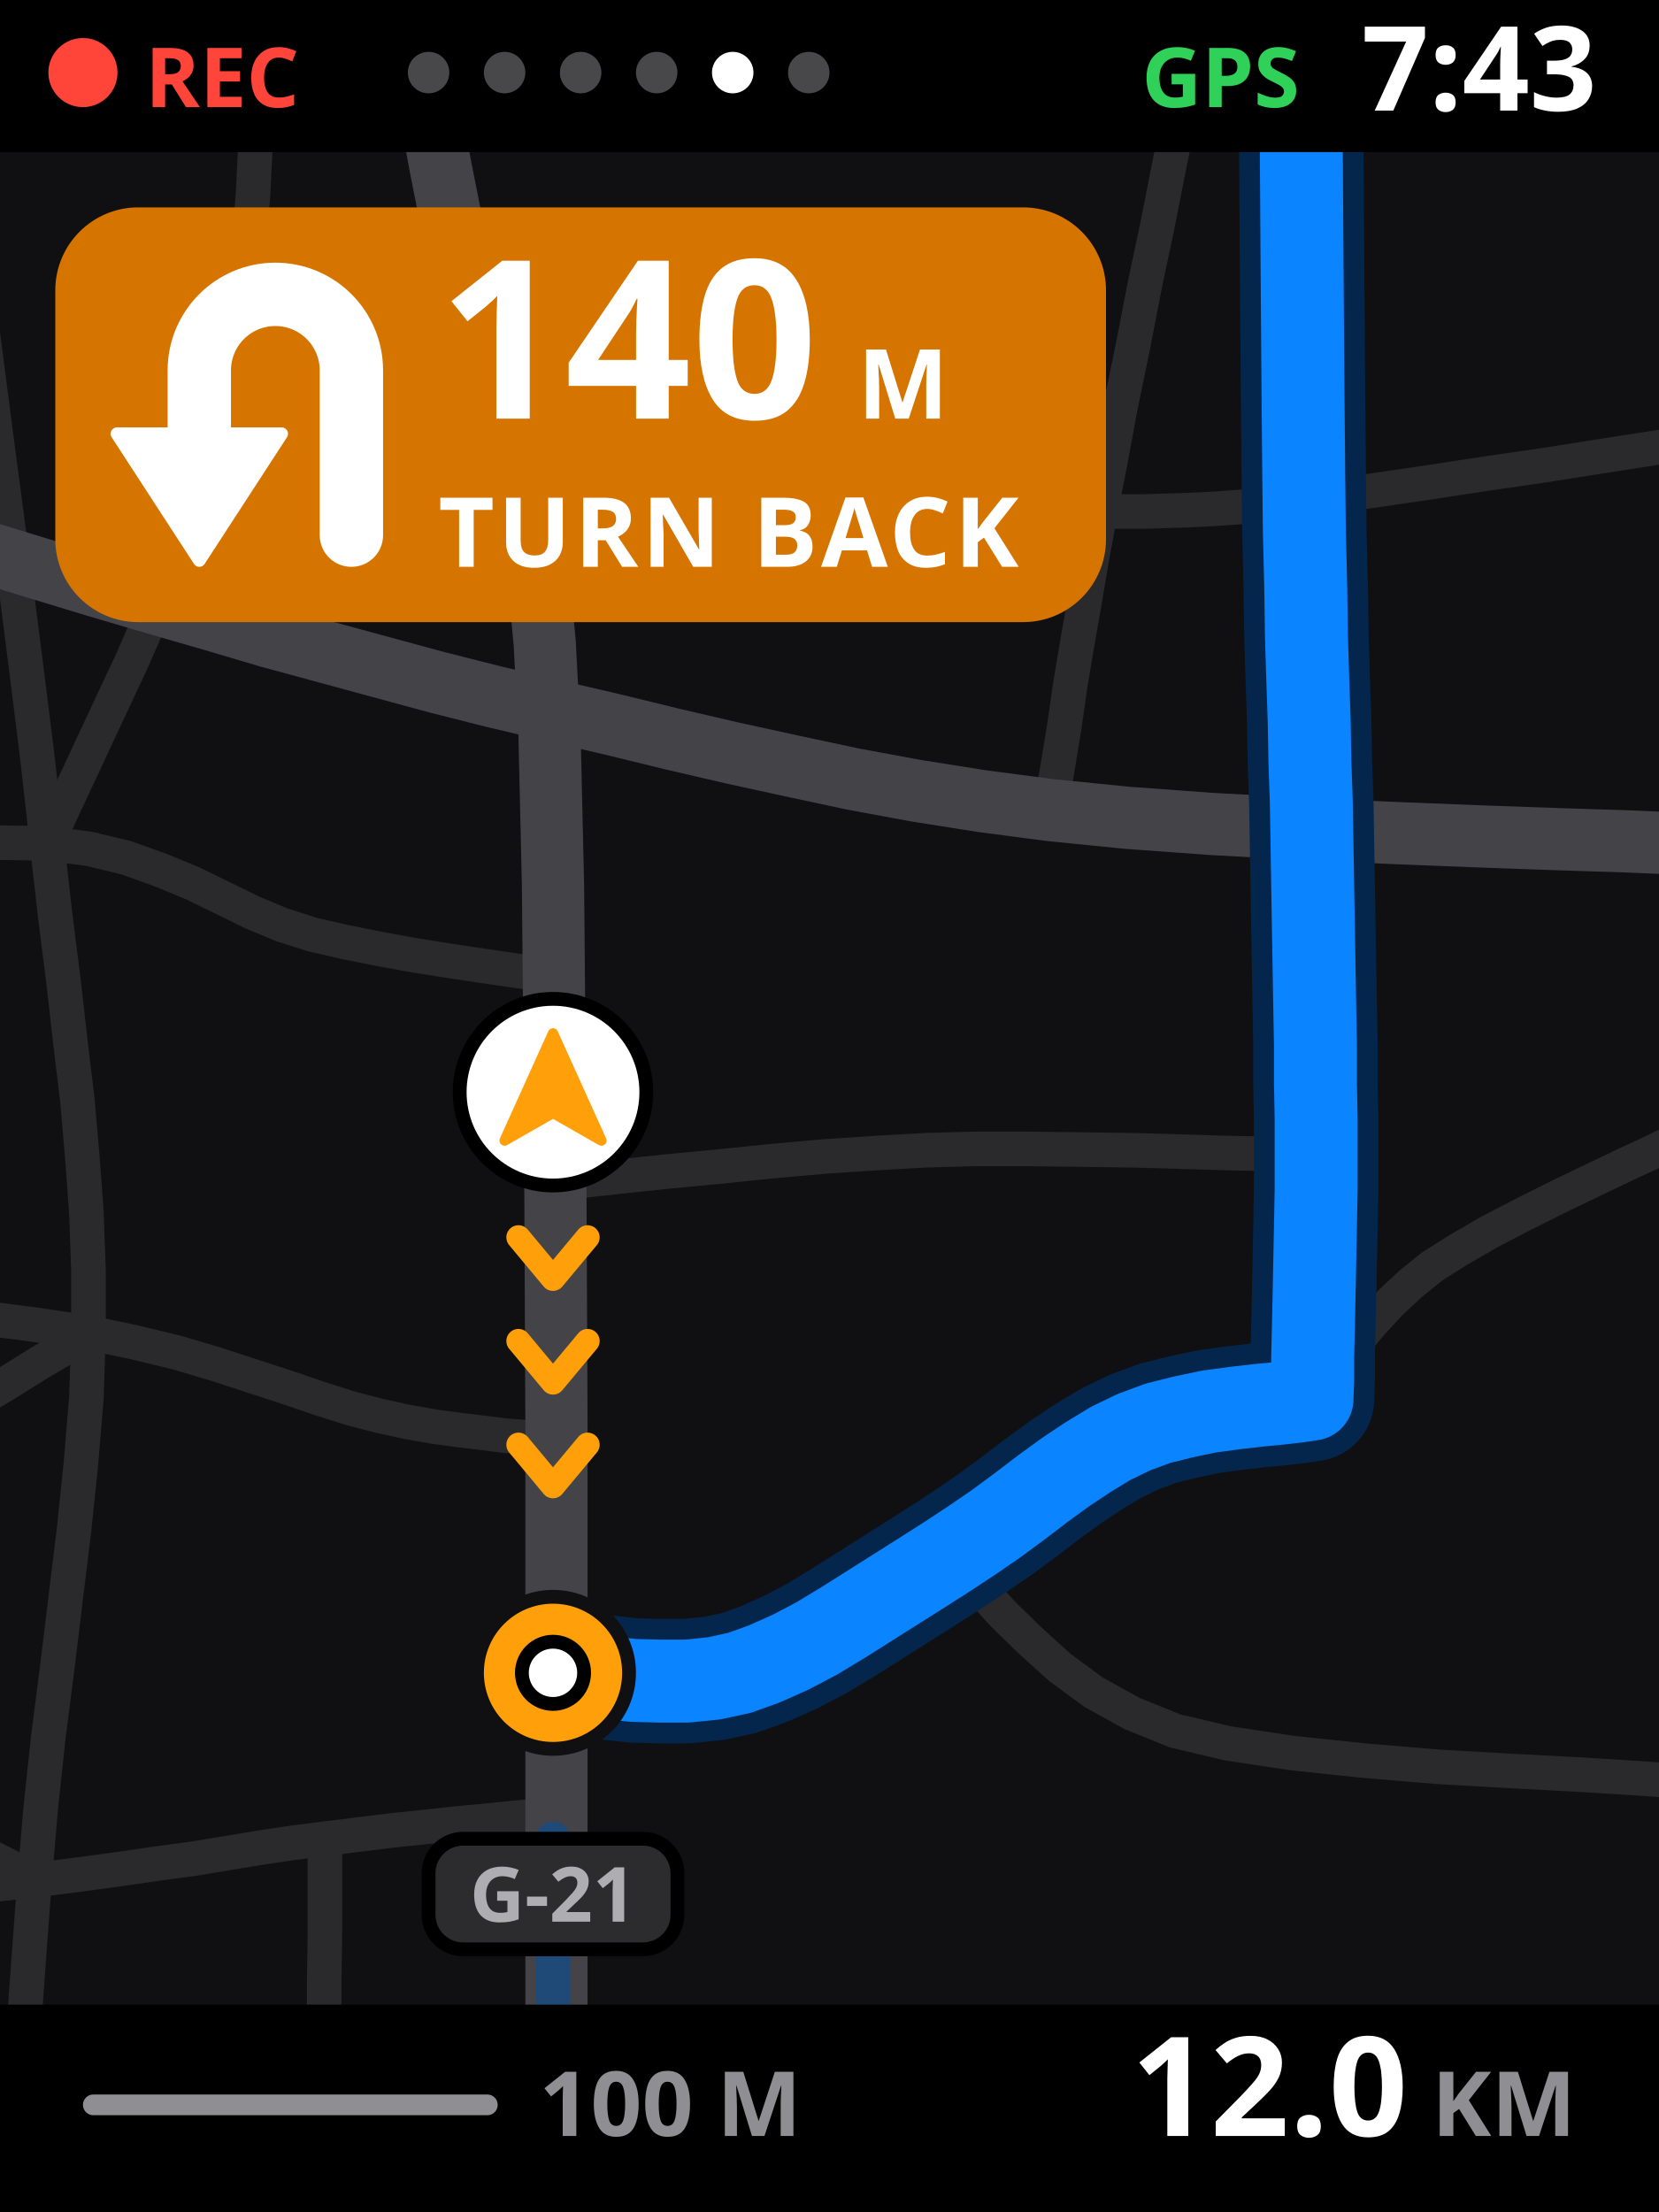
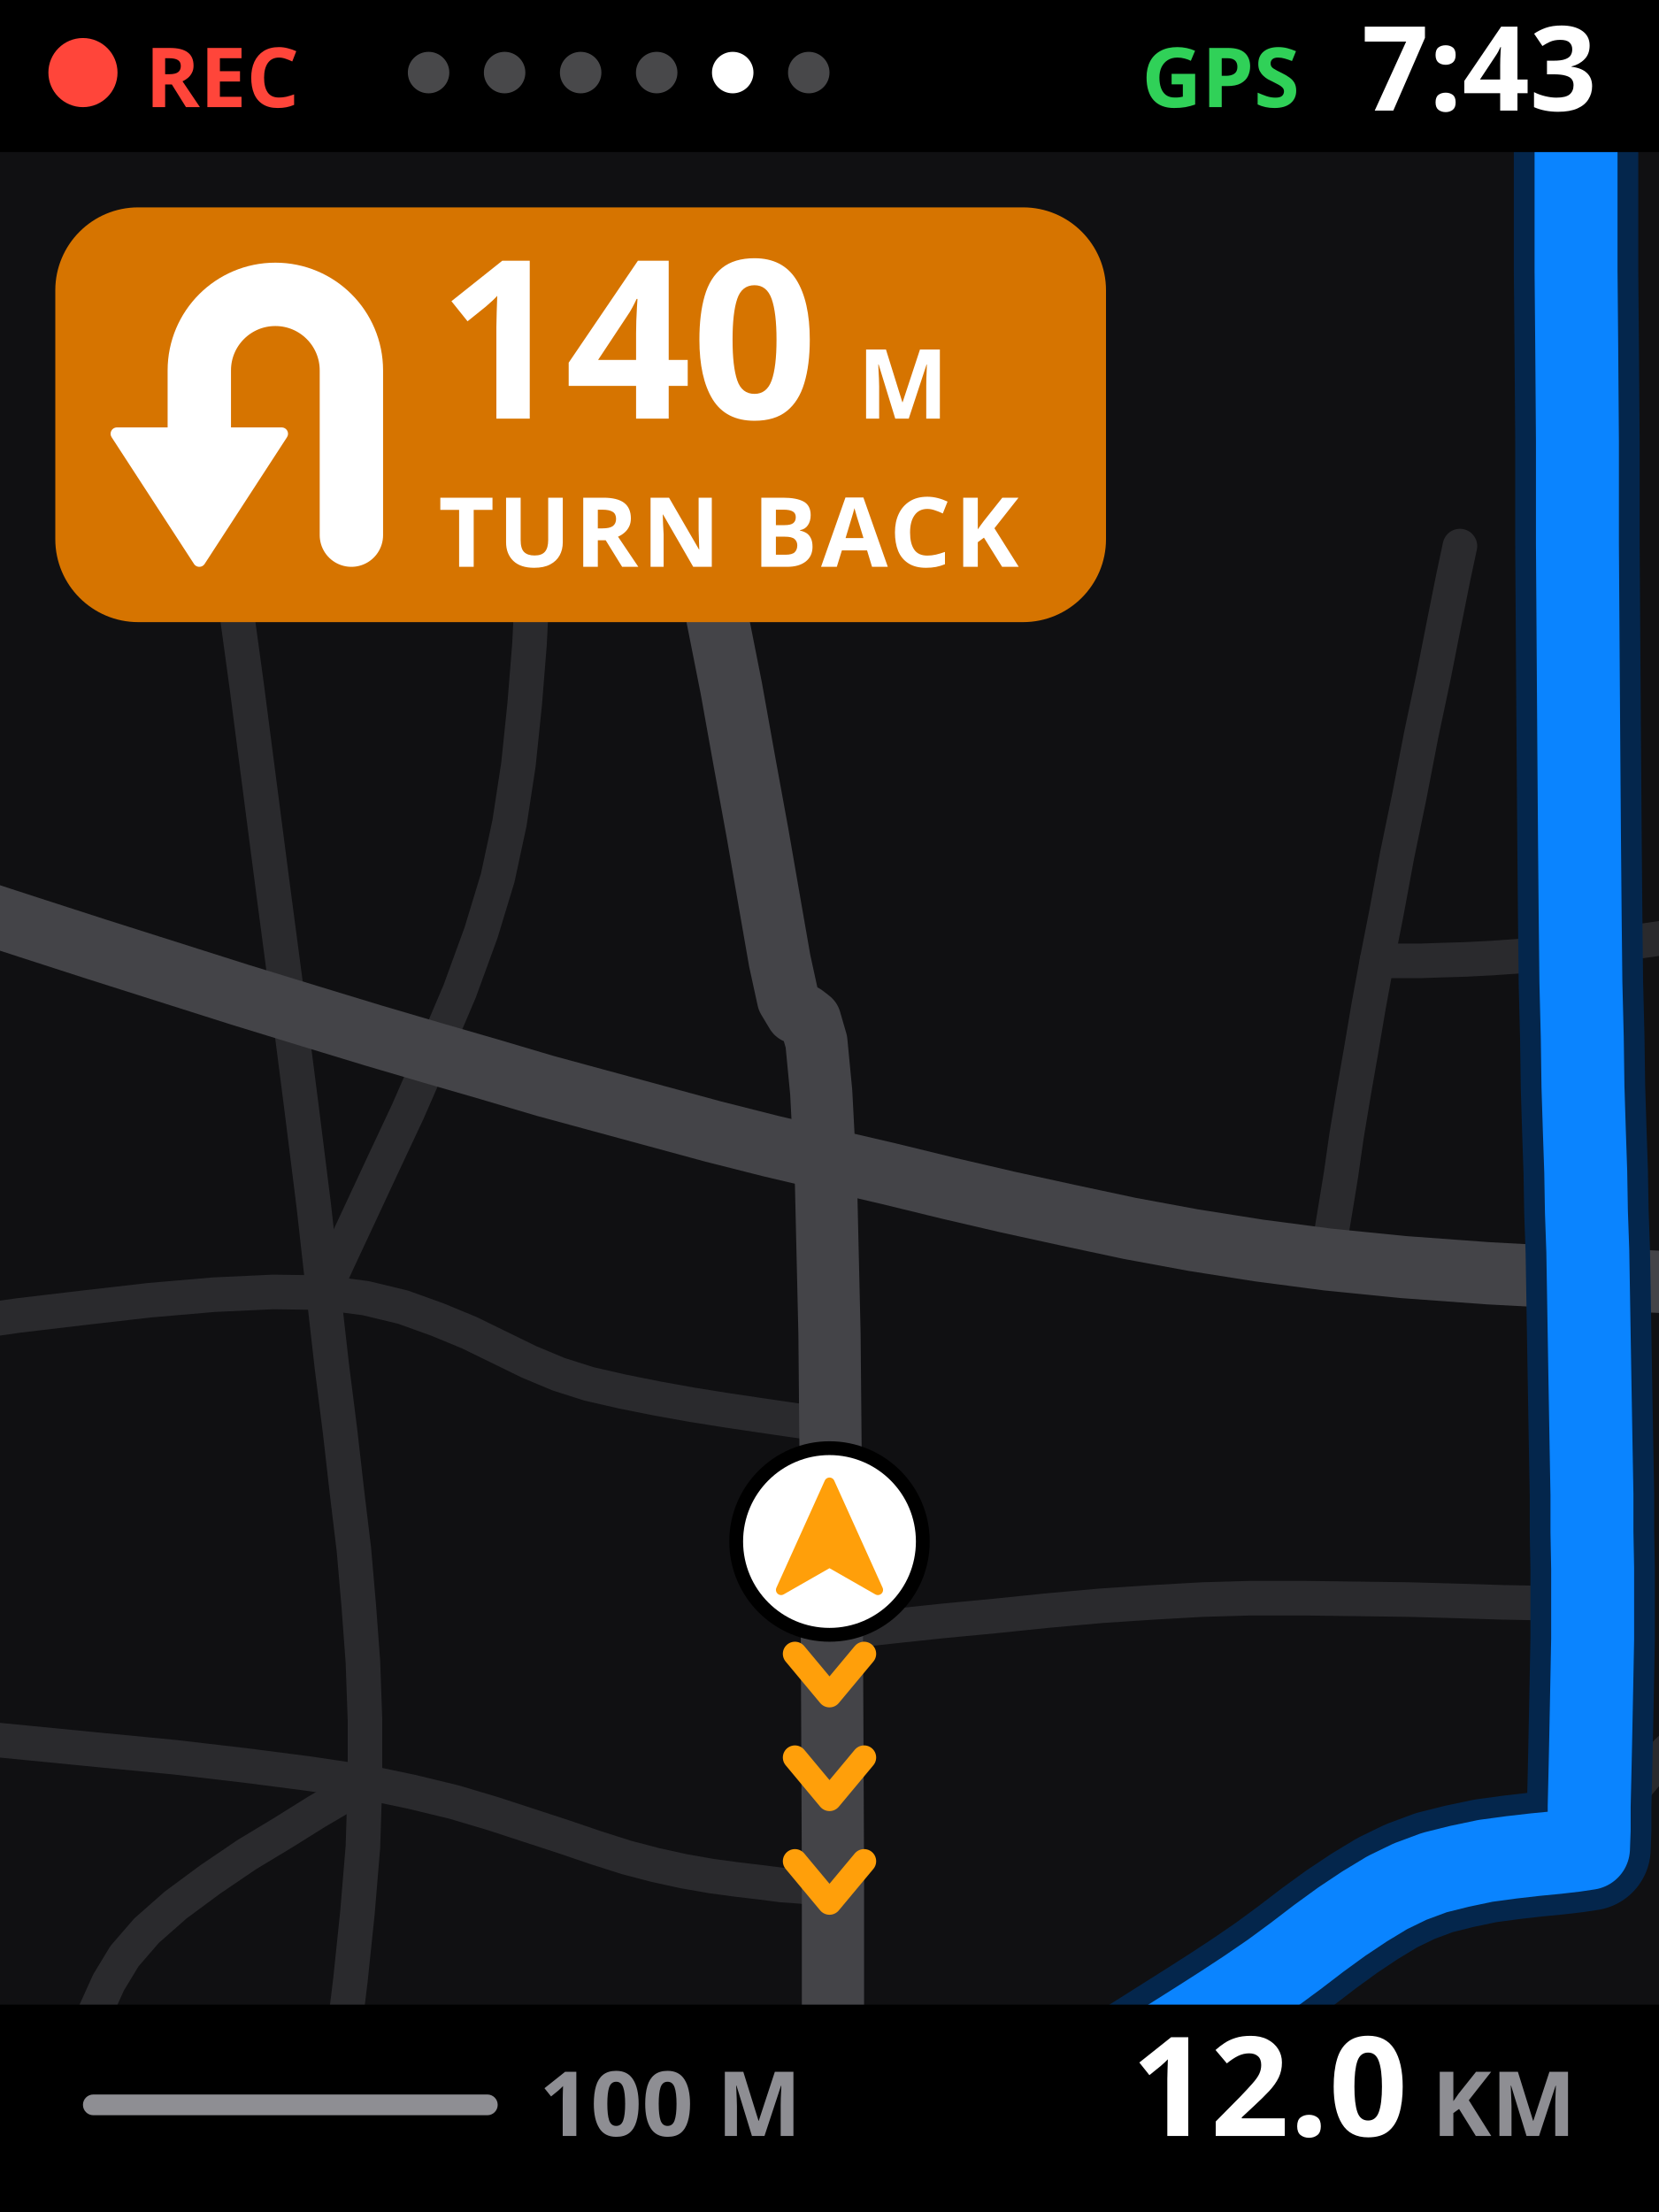
<svg xmlns="http://www.w3.org/2000/svg" viewBox="0 0 240 320" width="240" height="320" role="img" aria-label="Map, off course 140 m past the missed right turn">
  <rect width="240" height="320" fill="#101012" />
-   <polyline points="189.8,202.4 191.0,200.9 192.5,198.9 194.3,196.6 196.3,193.9 198.6,191.2 201.2,188.4 204.1,185.7 207.2,183.2 211.0,180.8 215.5,178.2 220.5,175.6 225.7,173.0 230.7,170.6 235.3,168.4 239.2,166.6 242.0,165.2" fill="none" stroke="#2a2a2d" stroke-width="5" stroke-linecap="round" stroke-linejoin="round" />
-   <polyline points="80.0,299.0 82.7,299.1 86.3,299.2 90.6,299.3 95.4,299.4 100.5,299.6 105.7,299.8 111.0,300.2 116.0,300.8 120.7,301.6 125.1,302.5 129.5,303.6 134.0,304.7 138.9,305.9 144.4,307.1 150.7,308.2 158.0,309.2 167.1,310.1 178.0,311.0 190.1,311.9 202.6,312.7 214.8,313.5 225.9,314.2 235.2,314.8 242.0,315.2" fill="none" stroke="#2a2a2d" stroke-width="5" stroke-linecap="round" stroke-linejoin="round" />
-   <polyline points="158.0,309.2 159.0,313.1 160.6,318.1 162.4,324.0 164.3,330.7 166.2,338.0 167.9,345.8 169.2,353.8 170.0,362.0 170.2,371.1 169.9,381.6 169.2,392.8 168.3,404.3 167.4,415.4 166.5,425.4 165.7,433.8 165.2,440.0" fill="none" stroke="#2a2a2d" stroke-width="5" stroke-linecap="round" stroke-linejoin="round" />
-   <polyline points="80.0,422.0 83.2,422.4 87.4,422.9 92.4,423.6 98.0,424.3 104.0,425.0 110.1,425.5 116.2,425.7 122.0,425.6 127.5,425.1 133.0,424.3 138.5,423.2 144.1,421.9 150.0,420.6 156.2,419.3 162.8,418.2 170.0,417.2 178.3,416.4 188.0,415.6 198.4,414.9 209.0,414.3 219.2,413.7 228.5,413.2 236.3,412.7 242.0,412.4" fill="none" stroke="#2a2a2d" stroke-width="5" stroke-linecap="round" stroke-linejoin="round" />
-   <polyline points="80.0,171.2 84.2,170.8 89.7,170.2 96.3,169.5 103.7,168.8 111.5,168.0 119.3,167.3 126.9,166.8 134.0,166.4 141.0,166.2 148.5,166.2 156.2,166.3 163.8,166.4 170.9,166.6 177.3,166.8 182.7,166.9 186.8,167.0" fill="none" stroke="#2a2a2d" stroke-width="5" stroke-linecap="round" stroke-linejoin="round" />
-   <polyline points="137.0,225.2 139.3,227.3 142.0,230.1 145.2,233.6 149.0,237.3 153.3,241.2 158.2,244.8 163.8,247.9 170.0,250.4 177.6,252.2 186.9,253.6 197.3,254.7 208.1,255.6 218.6,256.2 228.1,256.7 236.2,257.2 242.0,257.6" fill="none" stroke="#2a2a2d" stroke-width="5" stroke-linecap="round" stroke-linejoin="round" />
-   <polyline points="152.0,117.2 152.5,114.0 153.2,109.8 154.0,104.9 154.8,99.3 155.8,93.3 156.9,87.0 158.0,80.5 159.2,74.0 160.6,66.9 162.1,58.8 163.9,50.1 165.6,41.3 167.4,32.8 168.9,25.2 170.2,18.7 171.2,14.0" fill="none" stroke="#2a2a2d" stroke-width="5" stroke-linecap="round" stroke-linejoin="round" />
-   <polyline points="242.0,64.4 237.4,65.1 231.0,66.1 223.4,67.3 215.1,68.5 206.6,69.8 198.4,71.0 191.0,72.0 185.0,72.8 180.1,73.3 175.8,73.6 171.9,73.8 168.5,73.9 165.6,74.0 163.1,74.0 161.0,74.0 159.2,74.0" fill="none" stroke="#2a2a2d" stroke-width="5" stroke-linecap="round" stroke-linejoin="round" />
-   <polyline points="-58.0,278.0 -53.0,277.5 -46.2,276.9 -38.1,276.2 -29.1,275.4 -19.9,274.5 -10.8,273.6 -2.3,272.8 5.0,272.0 11.3,271.2 17.2,270.4 22.7,269.6 27.9,268.9 32.8,268.1 37.6,267.3 42.3,266.6 47.0,266.0 51.8,265.4 56.7,264.8 61.5,264.3 66.1,263.8 70.4,263.4 74.3,263.0 77.5,262.7 80.0,262.4" fill="none" stroke="#2a2a2d" stroke-width="5" stroke-linecap="round" stroke-linejoin="round" />
-   <polyline points="-58.0,185.0 -52.3,185.6 -44.6,186.3 -35.4,187.2 -25.2,188.2 -14.8,189.2 -4.5,190.4 4.8,191.6 12.8,192.8 19.5,194.2 25.7,195.7 31.4,197.4 36.6,199.1 41.5,200.7 46.2,202.3 50.6,203.7 54.8,204.8 58.9,205.7 62.9,206.4 66.6,206.9 70.0,207.3 73.1,207.7 75.9,207.9 78.2,208.2 80.0,208.4" fill="none" stroke="#2a2a2d" stroke-width="5" stroke-linecap="round" stroke-linejoin="round" />
-   <polyline points="9.2,446.0 8.5,439.6 7.4,431.0 6.1,420.9 4.7,409.6 3.4,397.6 2.2,385.4 1.3,373.4 0.8,362.0 0.7,351.0 0.9,339.7 1.3,328.2 1.9,316.7 2.6,305.2 3.4,293.9 4.2,282.8 5.0,272.0 5.9,261.5 7.0,251.2 8.3,241.1 9.5,231.2 10.7,221.4 11.7,211.8 12.5,202.2 12.8,192.8 12.8,183.8 12.5,175.4 11.9,167.3 11.2,159.2 10.2,150.9 9.2,142.1 8.0,132.6 6.8,122.0 5.4,109.5 3.6,95.1 1.6,79.5 -0.5,63.6 -2.5,48.2 -4.3,34.3 -5.9,22.6 -7.0,14.0" fill="none" stroke="#2a2a2d" stroke-width="5" stroke-linecap="round" stroke-linejoin="round" />
-   <polyline points="5.0,272.0 2.3,270.5 -1.6,268.5 -6.2,266.2 -11.2,263.6 -16.2,260.7 -20.7,257.6 -24.4,254.3 -26.8,251.0 -28.2,247.4 -28.9,243.4 -29.0,239.2 -28.6,234.8 -27.6,230.3 -26.2,226.0 -24.3,221.8 -22.0,218.0 -18.8,214.3 -14.6,210.6 -9.6,206.9 -4.3,203.3 1.0,200.1 5.8,197.1 9.9,194.7 12.8,192.8" fill="none" stroke="#2a2a2d" stroke-width="5" stroke-linecap="round" stroke-linejoin="round" />
-   <polyline points="-58.0,362.0 -53.3,362.0 -47.0,361.8 -39.5,361.7 -31.2,361.5 -22.6,361.5 -14.1,361.5 -6.1,361.7 0.8,362.0 6.9,362.6 12.6,363.4 18.0,364.4 23.1,365.4 28.1,366.5 33.0,367.6 37.9,368.5 42.8,369.2 47.9,369.7 53.3,370.2 58.7,370.6 64.0,370.9 69.0,371.1 73.4,371.3 77.2,371.4 80.0,371.6" fill="none" stroke="#2a2a2d" stroke-width="5" stroke-linecap="round" stroke-linejoin="round" />
-   <polyline points="42.8,369.2 43.1,364.9 43.5,359.1 44.0,352.2 44.6,344.6 45.1,336.6 45.6,328.6 46.1,320.9 46.4,314.0 46.6,307.3 46.8,300.4 46.9,293.4 46.9,286.5 47.0,280.2 47.0,274.5 47.0,269.7 47.0,266.0" fill="none" stroke="#2a2a2d" stroke-width="5" stroke-linecap="round" stroke-linejoin="round" />
-   <polyline points="-58.0,128.0 -52.8,127.4 -45.7,126.5 -37.3,125.3 -28.0,124.2 -18.4,123.1 -9.1,122.3 -0.5,121.9 6.8,122.0 12.9,122.8 18.3,124.1 23.3,125.9 27.9,127.8 32.2,129.9 36.5,132.0 40.8,133.8 45.2,135.2 50.0,136.3 55.0,137.3 60.0,138.2 65.0,139.0 69.7,139.7 73.8,140.3 77.3,140.8 80.0,141.2" fill="none" stroke="#2a2a2d" stroke-width="5" stroke-linecap="round" stroke-linejoin="round" />
-   <polyline points="6.8,122.0 8.9,117.4 11.8,111.2 15.2,103.9 19.0,95.8 22.8,87.1 26.5,78.4 29.6,69.9 32.0,62.0 33.7,54.1 35.0,45.6 35.9,36.9 36.6,28.2 37.0,20.1 37.4,12.8 37.7,6.6 38.0,2.0" fill="none" stroke="#2a2a2d" stroke-width="5" stroke-linecap="round" stroke-linejoin="round" />
-   <polyline points="80.0,494.0 80.0,463.6 80.2,420.9 80.3,369.8 80.5,314.4 80.5,258.5 80.5,206.1 80.3,161.3 80.0,128.0 79.5,106.4 78.8,93.0 78.1,85.7 77.2,82.6 76.3,81.9 75.2,81.5 74.0,79.5 72.8,74.0 71.3,65.4 69.6,55.6 67.7,45.2 65.8,34.6 63.8,24.5 62.1,15.4 60.7,7.7 59.6,2.0" fill="none" stroke="#444448" stroke-width="9" stroke-linecap="round" stroke-linejoin="round" />
-   <polyline points="-58.0,62.0 -52.4,63.8 -44.9,66.2 -36.0,69.1 -26.1,72.3 -15.7,75.6 -5.3,78.9 4.8,82.0 14.0,84.8 22.5,87.3 30.8,89.7 38.9,92.1 47.0,94.3 55.1,96.5 63.2,98.7 71.5,100.8 80.0,102.8 88.6,104.8 97.2,106.9 105.8,108.9 114.5,110.8 123.4,112.7 132.6,114.4 142.1,115.9 152.0,117.2 163.0,118.3 175.3,119.2 188.4,119.9 201.5,120.5 214.1,121.0 225.4,121.4 234.9,121.7 242.0,122.0" fill="none" stroke="#444448" stroke-width="9" stroke-linecap="round" stroke-linejoin="round" />
-   <polyline points="-58.0,347.0 -54.3,345.8 -49.4,344.1 -43.5,342.1 -37.0,339.9 -30.1,337.7 -23.1,335.6 -16.3,333.6 -10.0,332.0 -4.0,330.7 2.1,329.5 8.3,328.4 14.4,327.4 20.4,326.5 26.4,325.8 32.3,325.2 38.0,324.8 43.8,324.6 49.9,324.5 56.0,324.7 62.0,324.9 67.6,325.3 72.6,325.6 76.8,325.9 80.0,326.0" fill="none" stroke="#444448" stroke-width="9" stroke-linecap="round" stroke-linejoin="round" />
-   <polyline points="80.0,494.0 80.0,266.0" fill="none" stroke="#1f4a78" stroke-width="5" stroke-linecap="round" stroke-linejoin="round" />
-   <polyline points="80.0,242.0 82.1,242.1 84.8,242.4 88.0,242.7 91.6,243.1 95.5,243.2 99.4,243.2 103.3,242.8 107.0,242.0 110.6,240.7 114.4,239.0 118.2,237.0 122.0,234.7 125.8,232.3 129.6,229.9 133.4,227.5 137.0,225.2 140.5,222.9 144.0,220.5 147.4,218.0 150.8,215.4 154.1,213.0 157.4,210.8 160.7,208.8 164.0,207.2 167.5,205.9 171.1,205.0 174.9,204.2 178.6,203.7 182.1,203.3 185.2,203.0 187.8,202.7 189.8,202.4 189.9,199.7 189.9,196.3 190.0,192.1 190.1,187.5 190.2,182.5 190.3,177.4 190.4,172.1 190.4,167.0 190.4,161.9 190.3,156.6 190.3,151.2 190.2,145.7 190.1,140.0 190.0,134.1 189.9,128.1 189.8,122.0 189.7,116.0 189.5,110.3 189.4,104.5 189.2,98.6 189.0,92.2 188.9,85.1 188.7,77.1 188.6,68.0 188.5,56.8 188.4,43.5 188.3,28.8 188.2,13.6 188.2,-1.1 188.1,-14.5 188.0,-25.8 188.0,-34.0" fill="none" stroke="#04264c" stroke-width="18" stroke-linecap="round" stroke-linejoin="round" />
-   <polyline points="80.0,242.0 82.1,242.1 84.8,242.4 88.0,242.7 91.6,243.1 95.5,243.2 99.4,243.2 103.3,242.8 107.0,242.0 110.6,240.7 114.4,239.0 118.2,237.0 122.0,234.7 125.8,232.3 129.6,229.9 133.4,227.5 137.0,225.2 140.5,222.9 144.0,220.5 147.4,218.0 150.8,215.4 154.1,213.0 157.4,210.8 160.7,208.8 164.0,207.2 167.5,205.9 171.1,205.0 174.9,204.2 178.6,203.7 182.1,203.3 185.2,203.0 187.8,202.7 189.8,202.4 189.9,199.7 189.9,196.3 190.0,192.1 190.1,187.5 190.2,182.5 190.3,177.4 190.4,172.1 190.4,167.0 190.4,161.9 190.3,156.6 190.3,151.2 190.2,145.7 190.1,140.0 190.0,134.1 189.9,128.1 189.8,122.0 189.7,116.0 189.5,110.3 189.4,104.5 189.2,98.6 189.0,92.2 188.9,85.1 188.7,77.1 188.6,68.0 188.5,56.8 188.4,43.5 188.3,28.8 188.2,13.6 188.2,-1.1 188.1,-14.5 188.0,-25.8 188.0,-34.0" fill="none" stroke="#0a84ff" stroke-width="12" stroke-linecap="round" stroke-linejoin="round" />
-   <polyline points="75.0,179 80.0,185 85.0,179" fill="none" stroke="#ff9f0a" stroke-width="3.5" stroke-linecap="round" stroke-linejoin="round" />
-   <polyline points="75.0,194 80.0,200 85.0,194" fill="none" stroke="#ff9f0a" stroke-width="3.5" stroke-linecap="round" stroke-linejoin="round" />
-   <polyline points="75.0,209 80.0,215 85.0,209" fill="none" stroke="#ff9f0a" stroke-width="3.5" stroke-linecap="round" stroke-linejoin="round" />
-   <circle cx="80.0" cy="242.0" r="12" fill="#101012" />
-   <circle cx="80.0" cy="242.0" r="10" fill="#ff9f0a" />
-   <circle cx="80.0" cy="242.0" r="5.5" fill="#000" />
-   <circle cx="80.0" cy="242.0" r="3.5" fill="#fff" />
-   <rect x="62.0" y="266.0" width="36" height="16" rx="5" fill="#2c2c2e" stroke="#000" stroke-width="2" />
-   <text x="80" y="278" fill="#aeaeb2" font-family="Nunito" font-weight="900" font-size="11" text-anchor="middle">G-21</text>
-   <circle cx="80" cy="158" r="14.5" fill="#000" />
-   <circle cx="80" cy="158" r="12.5" fill="#fff" />
-   <polygon points="80,149.5 87,165 80,161 73,165" fill="#ff9f0a" stroke="#ff9f0a" stroke-width="1.5" stroke-linejoin="round" />
+   <polyline points="229.8,267.4 231.0,265.9 232.5,263.9 234.3,261.6 236.3,258.9 238.6,256.2 241.2,253.4 244.1,250.7 247.2,248.2 251.0,245.8 255.5,243.2 260.5,240.6 265.7,238.0 270.7,235.6 275.3,233.4 279.2,231.6 282.0,230.2" fill="none" stroke="#2a2a2d" stroke-width="5" stroke-linecap="round" stroke-linejoin="round" />
+   <polyline points="120.0,364.0 122.7,364.1 126.3,364.2 130.6,364.3 135.4,364.4 140.5,364.6 145.7,364.8 151.0,365.2 156.0,365.8 160.7,366.6 165.1,367.5 169.5,368.6 174.0,369.7 178.9,370.9 184.4,372.1 190.7,373.2 198.0,374.2 207.1,375.1 218.0,376.0 230.1,376.9 242.6,377.7 254.8,378.5 265.9,379.2 275.2,379.8 282.0,380.2" fill="none" stroke="#2a2a2d" stroke-width="5" stroke-linecap="round" stroke-linejoin="round" />
+   <polyline points="198.0,374.2 199.0,378.1 200.6,383.1 202.4,389.0 204.3,395.7 206.2,403.0 207.9,410.8 209.2,418.8 210.0,427.0 210.2,436.1 209.9,446.6 209.2,457.8 208.3,469.3 207.4,480.4 206.5,490.4 205.7,498.8 205.2,505.0" fill="none" stroke="#2a2a2d" stroke-width="5" stroke-linecap="round" stroke-linejoin="round" />
+   <polyline points="120.0,487.0 123.2,487.4 127.4,487.9 132.4,488.6 138.0,489.3 144.0,490.0 150.1,490.5 156.2,490.7 162.0,490.6 167.5,490.1 173.0,489.3 178.5,488.2 184.1,486.9 190.0,485.6 196.2,484.3 202.8,483.2 210.0,482.2 218.3,481.4 228.0,480.6 238.4,479.9 249.0,479.3 259.2,478.7 268.5,478.2 276.3,477.7 282.0,477.4" fill="none" stroke="#2a2a2d" stroke-width="5" stroke-linecap="round" stroke-linejoin="round" />
+   <polyline points="120.0,236.2 124.2,235.8 129.7,235.2 136.3,234.5 143.7,233.8 151.5,233.0 159.3,232.3 166.9,231.8 174.0,231.4 181.0,231.2 188.5,231.2 196.2,231.3 203.8,231.4 210.9,231.6 217.3,231.8 222.7,231.9 226.8,232.0" fill="none" stroke="#2a2a2d" stroke-width="5" stroke-linecap="round" stroke-linejoin="round" />
+   <polyline points="177.0,290.2 179.3,292.3 182.0,295.1 185.2,298.6 189.0,302.3 193.3,306.2 198.2,309.8 203.8,312.9 210.0,315.4 217.6,317.2 226.9,318.6 237.3,319.7 248.1,320.6 258.6,321.2 268.1,321.7 276.2,322.2 282.0,322.6" fill="none" stroke="#2a2a2d" stroke-width="5" stroke-linecap="round" stroke-linejoin="round" />
+   <polyline points="192.0,182.2 192.5,179.0 193.2,174.8 194.0,169.9 194.8,164.3 195.8,158.3 196.9,152.0 198.0,145.5 199.2,139.0 200.6,131.9 202.1,123.8 203.9,115.1 205.6,106.3 207.4,97.8 208.9,90.2 210.2,83.7 211.2,79.0" fill="none" stroke="#2a2a2d" stroke-width="5" stroke-linecap="round" stroke-linejoin="round" />
+   <polyline points="282.0,129.4 277.4,130.1 271.0,131.1 263.4,132.3 255.1,133.5 246.6,134.8 238.4,136.0 231.0,137.0 225.0,137.8 220.1,138.3 215.8,138.6 211.9,138.8 208.5,138.9 205.6,139.0 203.1,139.0 201.0,139.0 199.2,139.0" fill="none" stroke="#2a2a2d" stroke-width="5" stroke-linecap="round" stroke-linejoin="round" />
+   <polyline points="-18.0,343.0 -13.0,342.5 -6.2,341.9 1.9,341.2 10.9,340.4 20.1,339.5 29.2,338.6 37.7,337.8 45.0,337.0 51.3,336.2 57.2,335.4 62.7,334.6 67.9,333.9 72.8,333.1 77.6,332.3 82.3,331.6 87.0,331.0 91.8,330.4 96.7,329.8 101.5,329.3 106.1,328.8 110.4,328.4 114.3,328.0 117.5,327.7 120.0,327.4" fill="none" stroke="#2a2a2d" stroke-width="5" stroke-linecap="round" stroke-linejoin="round" />
+   <polyline points="-18.0,250.0 -12.3,250.6 -4.6,251.3 4.6,252.2 14.8,253.2 25.2,254.2 35.5,255.4 44.8,256.6 52.8,257.8 59.5,259.2 65.7,260.7 71.4,262.4 76.6,264.1 81.5,265.7 86.2,267.3 90.6,268.7 94.8,269.8 98.9,270.7 102.9,271.4 106.6,271.9 110.0,272.3 113.1,272.7 115.9,272.9 118.2,273.2 120.0,273.4" fill="none" stroke="#2a2a2d" stroke-width="5" stroke-linecap="round" stroke-linejoin="round" />
+   <polyline points="49.2,511.0 48.5,504.6 47.4,496.0 46.1,485.9 44.7,474.6 43.4,462.6 42.2,450.4 41.3,438.4 40.8,427.0 40.7,416.0 40.9,404.7 41.3,393.2 41.9,381.7 42.6,370.2 43.4,358.9 44.2,347.8 45.0,337.0 45.9,326.5 47.0,316.2 48.3,306.1 49.5,296.2 50.7,286.4 51.7,276.8 52.5,267.2 52.8,257.8 52.8,248.8 52.5,240.4 51.9,232.3 51.2,224.2 50.2,215.9 49.2,207.1 48.0,197.6 46.8,187.0 45.4,174.5 43.6,160.1 41.6,144.5 39.5,128.6 37.5,113.2 35.7,99.3 34.1,87.6 33.0,79.0" fill="none" stroke="#2a2a2d" stroke-width="5" stroke-linecap="round" stroke-linejoin="round" />
+   <polyline points="45.0,337.0 42.3,335.5 38.4,333.5 33.8,331.2 28.8,328.6 23.8,325.7 19.3,322.6 15.6,319.3 13.2,316.0 11.8,312.4 11.1,308.4 11.0,304.2 11.4,299.8 12.4,295.3 13.8,291.0 15.7,286.8 18.0,283.0 21.2,279.3 25.4,275.6 30.4,271.9 35.7,268.3 41.0,265.1 45.8,262.1 49.9,259.7 52.8,257.8" fill="none" stroke="#2a2a2d" stroke-width="5" stroke-linecap="round" stroke-linejoin="round" />
+   <polyline points="-18.0,427.0 -13.3,427.0 -7.0,426.8 0.5,426.7 8.8,426.5 17.4,426.5 25.9,426.5 33.9,426.7 40.8,427.0 46.9,427.6 52.6,428.4 58.0,429.4 63.1,430.4 68.1,431.5 73.0,432.6 77.9,433.5 82.8,434.2 87.9,434.7 93.3,435.2 98.7,435.6 104.0,435.9 109.0,436.1 113.4,436.3 117.2,436.4 120.0,436.6" fill="none" stroke="#2a2a2d" stroke-width="5" stroke-linecap="round" stroke-linejoin="round" />
+   <polyline points="82.8,434.2 83.1,429.9 83.5,424.1 84.0,417.2 84.6,409.6 85.1,401.6 85.6,393.6 86.1,385.9 86.4,379.0 86.6,372.3 86.8,365.4 86.9,358.4 86.9,351.5 87.0,345.2 87.0,339.5 87.0,334.7 87.0,331.0" fill="none" stroke="#2a2a2d" stroke-width="5" stroke-linecap="round" stroke-linejoin="round" />
+   <polyline points="-18.0,193.0 -12.8,192.4 -5.7,191.5 2.7,190.3 12.0,189.2 21.6,188.1 30.9,187.3 39.5,186.9 46.8,187.0 52.9,187.8 58.3,189.1 63.3,190.9 67.9,192.8 72.2,194.9 76.5,197.0 80.8,198.8 85.2,200.2 90.0,201.3 95.0,202.3 100.0,203.2 105.0,204.0 109.7,204.7 113.8,205.3 117.3,205.8 120.0,206.2" fill="none" stroke="#2a2a2d" stroke-width="5" stroke-linecap="round" stroke-linejoin="round" />
+   <polyline points="46.8,187.0 48.9,182.4 51.8,176.2 55.2,168.9 59.0,160.8 62.8,152.1 66.5,143.4 69.6,134.9 72.0,127.0 73.7,119.1 75.0,110.6 75.9,101.9 76.6,93.2 77.0,85.1 77.4,77.8 77.7,71.6 78.0,67.0" fill="none" stroke="#2a2a2d" stroke-width="5" stroke-linecap="round" stroke-linejoin="round" />
+   <polyline points="120.0,559.0 120.0,528.6 120.2,485.9 120.3,434.8 120.5,379.4 120.5,323.5 120.5,271.1 120.3,226.3 120.0,193.0 119.5,171.4 118.8,158.0 118.1,150.7 117.2,147.6 116.3,146.9 115.2,146.5 114.0,144.5 112.8,139.0 111.3,130.4 109.6,120.6 107.7,110.2 105.8,99.6 103.8,89.5 102.1,80.4 100.7,72.7 99.6,67.0" fill="none" stroke="#444448" stroke-width="9" stroke-linecap="round" stroke-linejoin="round" />
+   <polyline points="-18.0,127.0 -12.4,128.8 -4.9,131.2 4.0,134.1 13.9,137.3 24.3,140.6 34.7,143.9 44.8,147.0 54.0,149.8 62.5,152.3 70.8,154.7 78.9,157.1 87.0,159.3 95.1,161.5 103.2,163.7 111.5,165.8 120.0,167.8 128.6,169.8 137.2,171.9 145.8,173.9 154.5,175.8 163.4,177.7 172.6,179.4 182.1,180.9 192.0,182.2 203.0,183.3 215.3,184.2 228.4,184.9 241.5,185.5 254.1,186.0 265.4,186.4 274.9,186.7 282.0,187.0" fill="none" stroke="#444448" stroke-width="9" stroke-linecap="round" stroke-linejoin="round" />
+   <polyline points="-18.0,412.0 -14.3,410.8 -9.4,409.1 -3.5,407.1 3.0,404.9 9.9,402.7 16.9,400.6 23.7,398.6 30.0,397.0 36.0,395.7 42.1,394.5 48.3,393.4 54.4,392.4 60.4,391.5 66.4,390.8 72.3,390.2 78.0,389.8 83.8,389.6 89.9,389.5 96.0,389.7 102.0,389.9 107.6,390.3 112.6,390.6 116.8,390.9 120.0,391.0" fill="none" stroke="#444448" stroke-width="9" stroke-linecap="round" stroke-linejoin="round" />
+   <polyline points="120.0,307.0 122.1,307.1 124.8,307.4 128.0,307.7 131.6,308.1 135.5,308.2 139.4,308.2 143.3,307.8 147.0,307.0 150.6,305.7 154.4,304.0 158.2,302.0 162.0,299.7 165.8,297.3 169.6,294.9 173.4,292.5 177.0,290.2 180.5,287.9 184.0,285.5 187.4,283.0 190.8,280.4 194.1,278.0 197.4,275.8 200.7,273.8 204.0,272.2 207.5,270.9 211.1,270.0 214.9,269.2 218.6,268.7 222.1,268.3 225.2,268.0 227.8,267.7 229.8,267.4 229.9,264.7 229.9,261.3 230.0,257.1 230.1,252.5 230.2,247.5 230.3,242.4 230.4,237.1 230.4,232.0 230.4,226.9 230.3,221.6 230.3,216.2 230.2,210.7 230.1,205.0 230.0,199.1 229.9,193.1 229.8,187.0 229.7,181.0 229.5,175.3 229.4,169.5 229.2,163.6 229.0,157.2 228.9,150.1 228.7,142.1 228.6,133.0 228.5,121.8 228.4,108.5 228.3,93.8 228.2,78.6 228.2,63.9 228.1,50.5 228.0,39.2 228.0,31.0 228.0,-40.0" fill="none" stroke="#04264c" stroke-width="18" stroke-linecap="round" stroke-linejoin="round" />
+   <polyline points="120.0,307.0 122.1,307.1 124.8,307.4 128.0,307.7 131.6,308.1 135.5,308.2 139.4,308.2 143.3,307.8 147.0,307.0 150.6,305.7 154.4,304.0 158.2,302.0 162.0,299.7 165.8,297.3 169.6,294.9 173.4,292.5 177.0,290.2 180.5,287.9 184.0,285.5 187.4,283.0 190.8,280.4 194.1,278.0 197.4,275.8 200.7,273.8 204.0,272.2 207.5,270.9 211.1,270.0 214.9,269.2 218.6,268.7 222.1,268.3 225.2,268.0 227.8,267.7 229.8,267.4 229.9,264.7 229.9,261.3 230.0,257.1 230.1,252.5 230.2,247.5 230.3,242.4 230.4,237.1 230.4,232.0 230.4,226.9 230.3,221.6 230.3,216.2 230.2,210.7 230.1,205.0 230.0,199.1 229.9,193.1 229.8,187.0 229.7,181.0 229.5,175.3 229.4,169.5 229.2,163.6 229.0,157.2 228.9,150.1 228.7,142.1 228.6,133.0 228.5,121.8 228.4,108.5 228.3,93.8 228.2,78.6 228.2,63.9 228.1,50.5 228.0,39.2 228.0,31.0 228.0,-40.0" fill="none" stroke="#0a84ff" stroke-width="12" stroke-linecap="round" stroke-linejoin="round" />
+   <polyline points="115.0,239.25 120.0,245.25 125.0,239.25" fill="none" stroke="#ff9f0a" stroke-width="3.5" stroke-linecap="round" stroke-linejoin="round" />
+   <polyline points="115.0,254.25 120.0,260.25 125.0,254.25" fill="none" stroke="#ff9f0a" stroke-width="3.5" stroke-linecap="round" stroke-linejoin="round" />
+   <polyline points="115.0,269.25 120.0,275.25 125.0,269.25" fill="none" stroke="#ff9f0a" stroke-width="3.5" stroke-linecap="round" stroke-linejoin="round" />
+   <circle cx="120.0" cy="307.0" r="12" fill="#101012" />
+   <circle cx="120.0" cy="307.0" r="10" fill="#ff9f0a" />
+   <circle cx="120.0" cy="307.0" r="5.5" fill="#000" />
+   <circle cx="120.0" cy="307.0" r="3.5" fill="#fff" />
+   <rect x="102.0" y="331.0" width="36" height="16" rx="5" fill="#2c2c2e" stroke="#000" stroke-width="2" />
+   <text x="120.0" y="343.0" fill="#aeaeb2" font-family="Nunito" font-weight="900" font-size="11" text-anchor="middle">G-21</text>
+   <circle cx="120.0" cy="223.0" r="14.5" fill="#000" />
+   <circle cx="120.0" cy="223.0" r="12.5" fill="#fff" />
+   <polygon points="120.0,214.5 127.0,230.0 120.0,226.0 113.0,230.0" fill="#ff9f0a" stroke="#ff9f0a" stroke-width="1.5" stroke-linejoin="round" />
  <rect y="290" width="240" height="30" fill="#000" />
  <rect x="12" y="303" width="60" height="3" rx="1.5" fill="#8e8e93" />
  <text x="78" y="309" fill="#8e8e93" font-family="Nunito" font-weight="800" font-size="13">100 M</text>
  <text x="203.66" y="309" fill="#fff" font-family="Nunito" font-weight="700" font-size="20" text-anchor="end">12.0</text>
  <text x="228" y="309" fill="#8e8e93" font-family="Nunito" font-weight="800" font-size="13" text-anchor="end">KM</text>
  <rect x="8" y="30" width="152" height="60" rx="12" fill="#d67400" />
  <g transform="translate(38.00,60.00) scale(0.9167,0.9167)">
    <path d="M14 19 V-7 A12 12 0 0 0 -10 -7 V4" fill="none" stroke="#fff" stroke-width="10" stroke-linecap="round" />
    <polygon points="-23,3 3,3 -10,23" fill="#fff" stroke="#fff" stroke-width="2" stroke-linejoin="round" />
  </g>
  <text x="63.417" y="60.56" fill="#fff" font-family="Nunito" font-weight="900" font-size="32">140</text>
  <text x="124.027" y="60.56" fill="#fff" font-family="Nunito" font-weight="900" font-size="14">M</text>
  <text x="63.417" y="82" fill="#fff" font-family="Nunito" font-weight="900" font-size="14" letter-spacing="0.5">TURN BACK</text>
  <rect width="240" height="22" fill="#000" />
  <circle cx="12" cy="10.5" r="5" fill="#ff453a" />
  <text x="21" y="15.5" fill="#ff453a" font-family="Nunito" font-weight="800" font-size="12">REC</text>
  <circle cx="62" cy="10.5" r="3" fill="#48484a" />
  <circle cx="73" cy="10.5" r="3" fill="#48484a" />
  <circle cx="84" cy="10.5" r="3" fill="#48484a" />
  <circle cx="95" cy="10.5" r="3" fill="#48484a" />
  <circle cx="106" cy="10.5" r="3" fill="#fff" />
  <circle cx="117" cy="10.5" r="3" fill="#48484a" />
  <text x="188" y="15.5" fill="#30d158" font-family="Nunito" font-weight="800" font-size="12" text-anchor="end">GPS</text>
  <text x="231" y="16" fill="#fff" font-family="Nunito" font-weight="900" font-size="17" text-anchor="end">7:43</text>
</svg>
